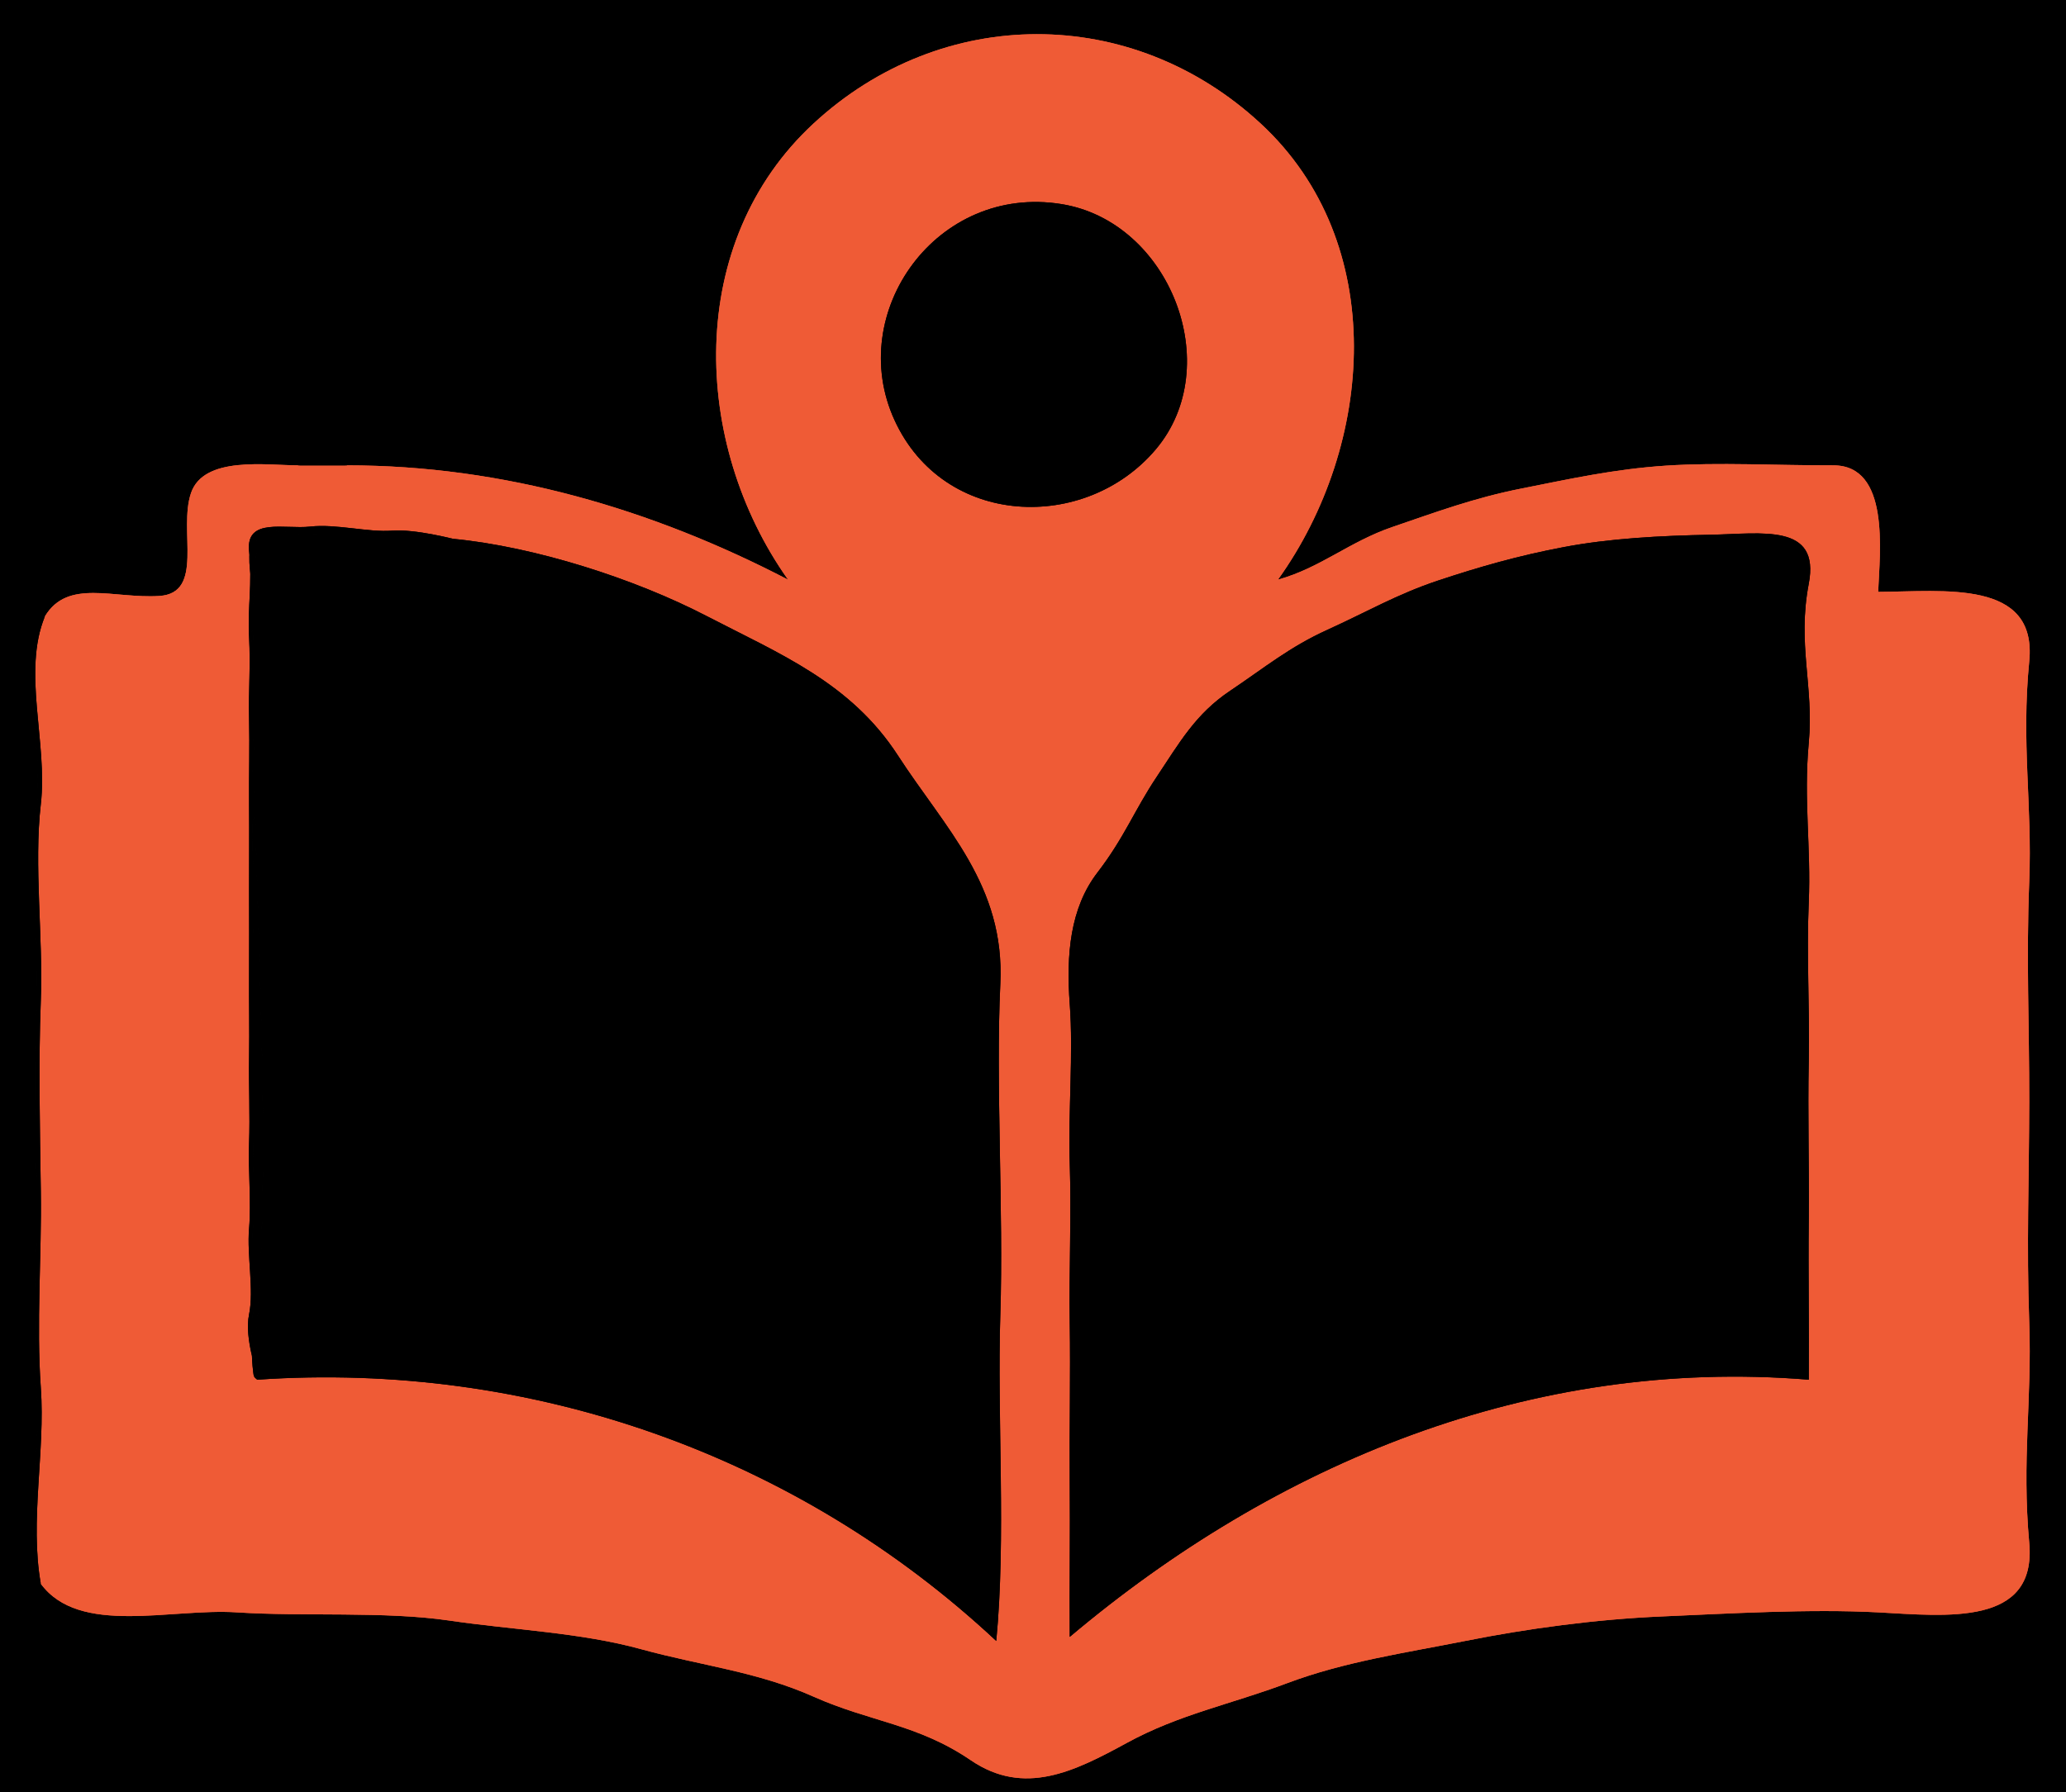
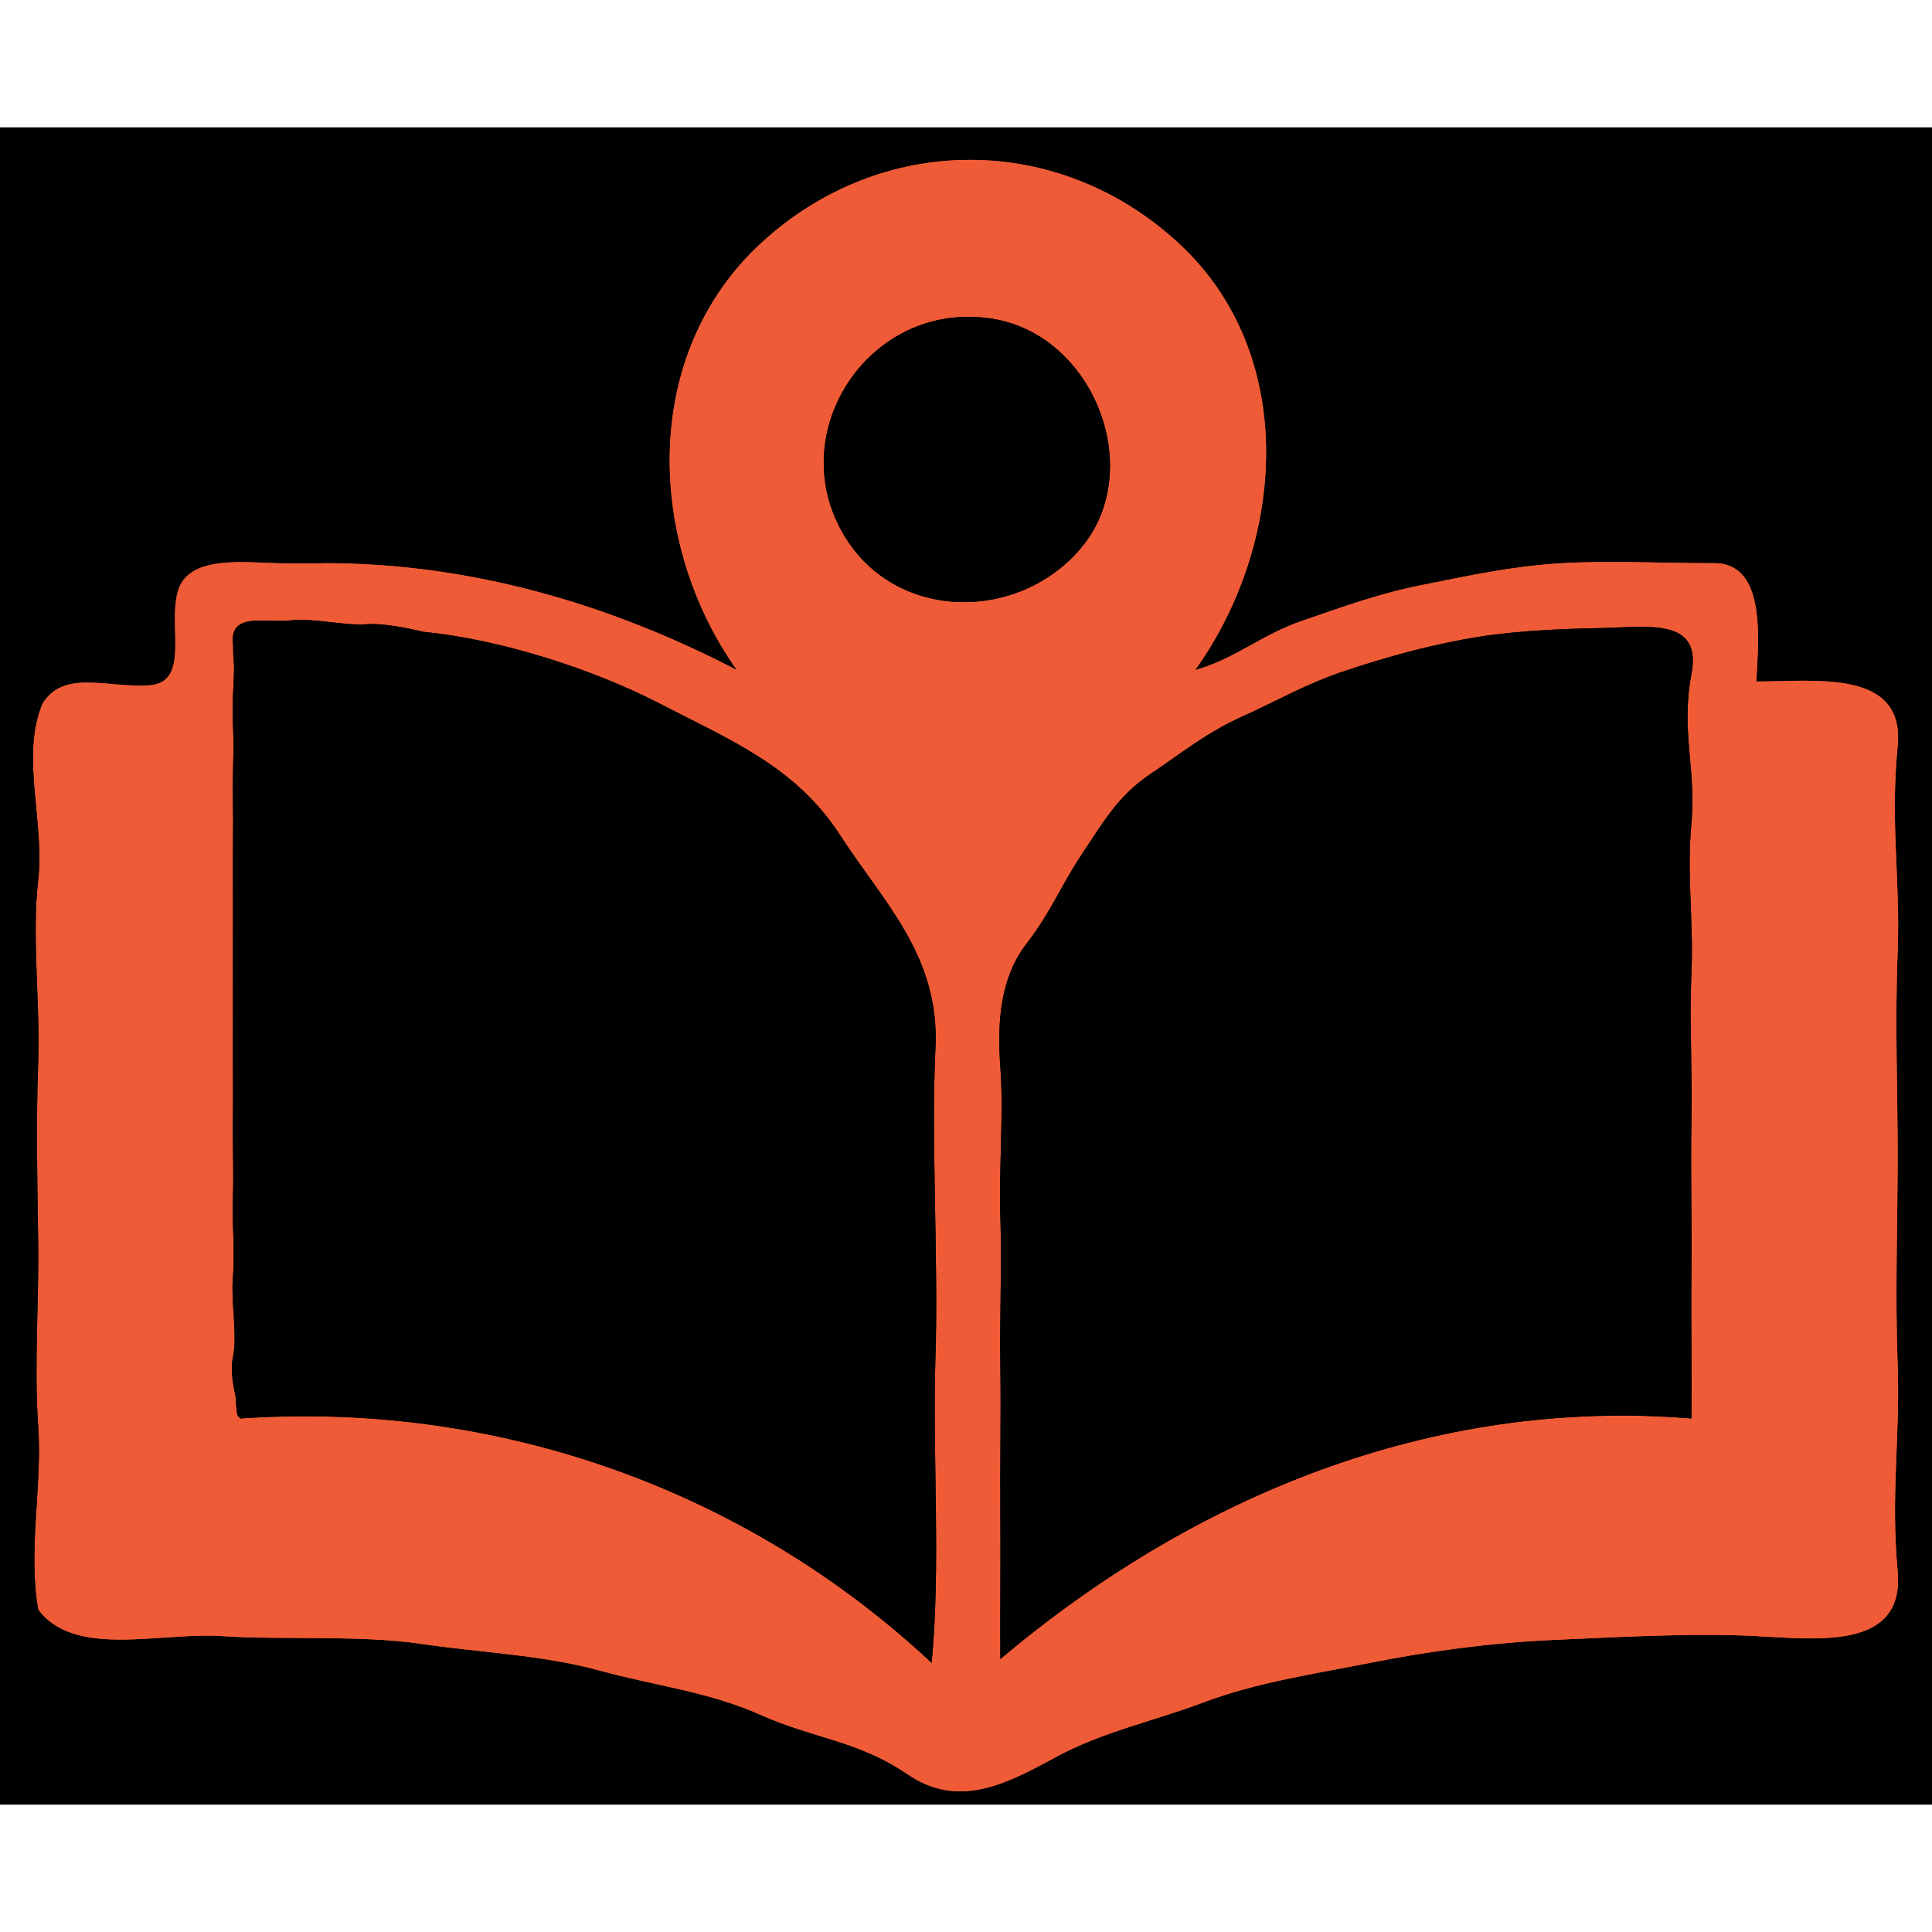
- <svg xmlns="http://www.w3.org/2000/svg" viewBox="0 0 506 439" width="506" height="439">
+ <svg xmlns="http://www.w3.org/2000/svg" viewBox="0 0 506 439" width="20" height="20">
  <g fill="None" fill-opacity="0.0" stroke="currentColor" stroke-opacity="1.00" stroke-width="0.3">
    <path d=" M 0.00 439.00  L 506.00 439.00 L 506.00 0.00 L 0.00 0.00 L 0.00 439.00 M 10.00 388.00  C 5.55 373.94 10.21 356.30 9.00 341.00 C 7.79 325.70 9.23 308.48 9.00 293.00 C 8.77 277.52 8.41 260.31 9.00 245.00 C 9.59 229.69 7.20 211.68 9.00 197.00 C 10.80 182.32 3.86 162.90 11.00 151.00 C 16.58 141.69 27.83 146.70 39.00 146.00 C 50.17 145.30 43.65 129.94 46.78 120.78 C 49.90 111.62 65.30 114.00 73.00 114.00 C 76.77 113.63 81.29 113.64 85.00 114.00 C 123.40 114.00 159.83 124.75 193.00 142.00 C 169.29 108.51 167.78 59.35 199.25 30.25 C 230.72 1.15 277.14 1.01 308.75 30.25 C 340.36 59.49 336.65 109.00 313.00 142.00 C 323.44 139.10 330.47 132.69 341.08 129.08 C 351.68 125.46 361.04 121.97 372.67 119.67 C 384.31 117.37 395.21 114.92 408.07 114.07 C 420.93 113.23 435.08 114.03 449.00 114.00 C 462.92 113.97 460.42 135.05 460.00 145.00 C 475.93 144.93 498.98 141.81 497.00 162.00 C 495.02 182.19 497.75 196.84 497.00 216.00 C 496.25 235.16 497.03 251.08 497.00 270.00 C 496.97 288.92 496.32 304.72 497.00 324.00 C 497.68 343.28 495.15 357.50 497.00 378.00 C 498.85 398.50 476.67 395.89 460.00 395.00 C 443.33 394.11 423.23 395.30 407.00 396.00 C 390.77 396.70 374.09 398.97 358.98 401.98 C 343.86 404.98 329.22 407.10 315.32 412.32 C 301.42 417.55 288.86 419.94 275.98 426.98 C 263.09 434.01 250.84 440.13 237.77 431.23 C 224.70 422.33 213.14 421.84 199.32 415.68 C 185.51 409.51 171.80 408.08 156.99 404.01 C 142.18 399.93 125.73 399.32 110.00 397.00 C 94.26 394.68 74.12 396.06 58.00 395.00 C 41.88 393.94 19.44 400.82 10.00 388.00 Z" />
  </g>
  <g fill="None" fill-opacity="0.0" stroke="#EF5B36" stroke-opacity="1.00" stroke-width="0.3">
    <path d=" M 85.00 114.00 C 81.00 114.00 77.00 114.00 73.00 114.00 C 65.30 114.00 49.90 111.62 46.78 120.78 C 43.65 129.94 50.17 145.30 39.00 146.00 C 27.83 146.70 16.58 141.69 11.00 151.00 C 5.40 164.60 11.73 182.03 10.00 197.00 C 8.27 211.97 10.59 229.59 10.00 245.00 C 9.41 260.41 9.78 276.40 10.00 292.00 C 10.22 307.60 8.89 324.39 10.00 340.00 C 11.11 355.61 7.25 372.64 10.00 388.00 C 19.44 400.82 41.88 393.94 58.00 395.00 C 74.12 396.06 94.26 394.68 110.00 397.00 C 125.73 399.32 142.18 399.93 156.99 404.01 C 171.80 408.08 185.51 409.51 199.32 415.68 C 213.14 421.84 224.70 422.33 237.77 431.23 C 250.84 440.13 263.09 434.01 275.98 426.98 C 288.86 419.94 301.42 417.55 315.32 412.32 C 329.22 407.10 343.86 404.98 358.98 401.98 C 374.09 398.97 390.77 396.70 407.00 396.00 C 423.23 395.30 443.33 394.11 460.00 395.00 C 476.67 395.89 498.85 398.50 497.00 378.00 C 495.15 357.50 497.68 343.28 497.00 324.00 C 496.32 304.72 496.97 288.92 497.00 270.00 C 497.03 251.08 496.25 235.16 497.00 216.00 C 497.75 196.84 495.02 182.19 497.00 162.00 C 498.98 141.81 475.93 144.93 460.00 145.00 C 460.42 135.05 462.92 113.97 449.00 114.00 C 435.08 114.03 420.93 113.23 408.07 114.07 C 395.21 114.92 384.31 117.37 372.67 119.67 C 361.04 121.97 351.68 125.46 341.08 129.08 C 330.47 132.69 323.44 139.10 313.00 142.00 C 336.65 109.00 340.36 59.49 308.75 30.25 C 277.14 1.01 230.72 1.15 199.25 30.25 C 167.78 59.35 169.29 108.51 193.00 142.00 C 159.83 124.75 123.40 114.00 85.00 114.00 M 260.00 50.00 C 286.54 54.31 300.32 89.67 283.08 110.08 C 265.84 130.49 231.16 129.31 219.08 102.92 C 206.99 76.53 229.41 45.03 260.00 50.00 M 111.00 132.00 C 130.89 133.92 155.25 141.68 173.08 150.92 C 190.90 160.17 208.34 167.19 219.92 185.08 C 231.50 202.96 246.16 216.89 245.00 241.00 C 243.84 265.11 245.81 296.64 245.00 322.00 C 244.19 347.36 246.44 376.78 244.00 402.00 C 195.15 356.35 129.85 333.40 63.00 338.00 C 63.13 336.40 59.76 327.99 61.00 322.00 C 62.24 316.01 60.44 307.53 61.00 301.00 C 61.56 294.47 60.75 286.76 61.00 280.00 C 61.25 273.24 60.89 265.83 61.00 259.00 C 61.11 252.17 60.96 245.89 61.00 239.00 C 61.04 232.11 61.01 224.98 61.00 218.00 C 60.99 211.02 61.06 204.06 61.00 197.00 C 60.94 189.94 61.16 183.18 61.00 176.00 C 60.84 168.82 61.39 163.55 61.00 156.00 C 60.61 148.45 61.83 143.31 61.00 135.00 C 60.17 126.69 69.77 129.71 76.00 129.00 C 82.23 128.29 90.21 130.45 96.00 130.00 C 101.79 129.55 111.41 132.15 111.00 132.00 M 443.00 338.00 C 374.91 332.40 312.27 358.61 262.00 401.00 C 261.92 388.25 262.10 375.78 262.00 363.00 C 261.90 350.22 262.19 336.76 262.00 324.00 C 261.81 311.24 262.41 297.59 262.00 285.00 C 261.59 272.41 262.90 258.15 262.00 246.00 C 261.10 233.85 262.09 222.47 268.77 213.77 C 275.45 205.07 277.73 198.65 283.30 190.30 C 288.87 181.95 292.80 174.91 301.25 169.25 C 309.70 163.58 315.86 158.46 325.23 154.23 C 334.60 149.99 342.10 145.59 352.22 142.22 C 362.34 138.86 371.82 136.14 383.02 134.02 C 394.23 131.90 406.51 131.23 419.00 131.00 C 431.49 130.77 445.85 128.08 443.00 143.00 C 440.15 157.92 444.29 168.13 443.00 182.00 C 441.71 195.87 443.58 207.61 443.00 221.00 C 442.42 234.39 443.27 246.82 443.00 260.00 C 442.73 273.18 443.14 285.90 443.00 299.00 C 442.86 312.10 443.11 324.93 443.00 338.00 Z" />
  </g>
  <g fill="None" fill-opacity="0.0" stroke="currentColor" stroke-opacity="1.00" stroke-width="0.3">
    <path d=" M 260.00 50.00 C 229.41 45.03 206.99 76.53 219.08 102.92 C 231.16 129.31 265.84 130.49 283.08 110.08 C 300.32 89.67 286.54 54.31 260.00 50.00 Z" />
  </g>
  <g fill="None" fill-opacity="0.0" stroke="currentColor" stroke-opacity="1.00" stroke-width="0.3">
    <path d=" M 73.00 114.00 C 77.00 114.00 81.00 114.00 85.00 114.00 C 81.29 113.64 76.77 113.63 73.00 114.00 Z" />
  </g>
  <g fill="None" fill-opacity="0.0" stroke="currentColor" stroke-opacity="1.00" stroke-width="0.3">
    <path d=" M 63.00 338.00 C 62.13 337.30 62.15 337.21 62.00 336.00 C 61.09 328.63 62.38 321.49 62.00 314.00 C 61.62 306.51 62.16 298.57 62.00 291.00 C 61.84 283.43 62.05 275.60 62.00 268.00 C 61.95 260.40 61.98 252.58 62.00 245.00 C 62.02 237.42 61.89 229.50 62.00 222.00 C 62.11 214.50 61.73 206.31 62.00 199.00 C 62.27 191.69 61.40 182.88 62.00 176.00 C 62.60 169.12 60.66 158.92 62.00 153.00 C 63.34 147.08 58.56 134.11 63.00 131.00 C 66.43 128.60 74.55 131.84 79.00 131.00 C 83.45 130.16 90.13 130.85 95.00 131.00 C 99.87 131.15 105.93 131.51 111.00 132.00 C 111.41 132.15 101.79 129.55 96.00 130.00 C 90.21 130.45 82.23 128.29 76.00 129.00 C 69.77 129.71 60.17 126.69 61.00 135.00 C 61.83 143.31 60.61 148.45 61.00 156.00 C 61.39 163.55 60.84 168.82 61.00 176.00 C 61.16 183.18 60.94 189.94 61.00 197.00 C 61.06 204.06 60.99 211.02 61.00 218.00 C 61.01 224.98 61.04 232.11 61.00 239.00 C 60.96 245.89 61.11 252.17 61.00 259.00 C 60.89 265.83 61.25 273.24 61.00 280.00 C 60.75 286.76 61.56 294.47 61.00 301.00 C 60.44 307.53 62.24 316.01 61.00 322.00 C 59.76 327.99 63.13 336.40 63.00 338.00 Z" />
  </g>
  <g fill="None" fill-opacity="0.0" stroke="currentColor" stroke-opacity="1.00" stroke-width="0.3">
    <path d=" M 62.00 336.00 C 68.63 268.99 59.11 198.86 63.00 131.00 C 58.56 134.11 63.34 147.08 62.00 153.00 C 60.66 158.92 62.60 169.12 62.00 176.00 C 61.40 182.88 62.27 191.69 62.00 199.00 C 61.73 206.31 62.11 214.50 62.00 222.00 C 61.89 229.50 62.02 237.42 62.00 245.00 C 61.98 252.58 61.95 260.40 62.00 268.00 C 62.05 275.60 61.84 283.43 62.00 291.00 C 62.16 298.57 61.62 306.51 62.00 314.00 C 62.38 321.49 61.09 328.63 62.00 336.00 Z" />
  </g>
  <g fill="None" fill-opacity="0.0" stroke="currentColor" stroke-opacity="1.00" stroke-width="0.3">
    <path d=" M 62.00 336.00 C 62.15 337.21 62.13 337.30 63.00 338.00 C 129.85 333.40 195.15 356.35 244.00 402.00 C 246.44 376.78 244.19 347.36 245.00 322.00 C 245.81 296.64 243.84 265.11 245.00 241.00 C 246.16 216.89 231.50 202.96 219.92 185.08 C 208.34 167.19 190.90 160.17 173.08 150.92 C 155.25 141.68 130.89 133.92 111.00 132.00 C 105.93 131.51 99.87 131.15 95.00 131.00 C 90.13 130.85 83.45 130.16 79.00 131.00 C 74.55 131.84 66.43 128.60 63.00 131.00 C 59.11 198.86 68.63 268.99 62.00 336.00 Z" />
  </g>
  <g fill="None" fill-opacity="0.0" stroke="currentColor" stroke-opacity="1.00" stroke-width="0.3">
    <path d=" M 443.00 338.00 C 443.11 324.93 442.86 312.10 443.00 299.00 C 443.14 285.90 442.73 273.18 443.00 260.00 C 443.27 246.82 442.42 234.39 443.00 221.00 C 443.58 207.61 441.71 195.87 443.00 182.00 C 444.29 168.13 440.15 157.92 443.00 143.00 C 445.85 128.08 431.49 130.77 419.00 131.00 C 406.51 131.23 394.23 131.90 383.02 134.02 C 371.82 136.14 362.34 138.86 352.22 142.22 C 342.10 145.59 334.60 149.99 325.23 154.23 C 315.86 158.46 309.70 163.58 301.25 169.25 C 292.80 174.91 288.87 181.95 283.30 190.30 C 277.73 198.65 275.45 205.07 268.77 213.77 C 262.09 222.47 261.10 233.85 262.00 246.00 C 262.90 258.15 261.59 272.41 262.00 285.00 C 262.41 297.59 261.81 311.24 262.00 324.00 C 262.19 336.76 261.90 350.22 262.00 363.00 C 262.10 375.78 261.92 388.25 262.00 401.00 C 312.27 358.61 374.91 332.40 443.00 338.00 Z" />
  </g>
  <g fill="None" fill-opacity="0.0" stroke="currentColor" stroke-opacity="1.00" stroke-width="0.3">
    <path d=" M 10.00 388.00 C 7.25 372.64 11.11 355.61 10.00 340.00 C 8.89 324.39 10.22 307.60 10.00 292.00 C 9.78 276.40 9.41 260.41 10.00 245.00 C 10.59 229.59 8.27 211.97 10.00 197.00 C 11.73 182.03 5.40 164.60 11.00 151.00 C 3.86 162.90 10.80 182.32 9.00 197.00 C 7.20 211.68 9.59 229.69 9.00 245.00 C 8.41 260.31 8.77 277.52 9.00 293.00 C 9.23 308.48 7.79 325.70 9.00 341.00 C 10.21 356.30 5.55 373.94 10.00 388.00 Z" />
  </g>
  <g fill="currentColor" fill-opacity="1.00" stroke="None">
    <path d=" M 0.00 439.00 L 506.00 439.00 L 506.00 0.00 L 0.00 0.00 L 0.00 439.00 M 10.00 388.00 C 5.55 373.94 10.21 356.30 9.00 341.00 C 7.79 325.70 9.23 308.48 9.00 293.00 C 8.77 277.52 8.41 260.31 9.00 245.00 C 9.59 229.69 7.20 211.68 9.00 197.00 C 10.80 182.32 3.86 162.90 11.00 151.00 C 16.58 141.69 27.83 146.70 39.00 146.00 C 50.17 145.30 43.65 129.94 46.78 120.78 C 49.90 111.62 65.30 114.00 73.00 114.00 C 76.77 113.63 81.29 113.64 85.00 114.00 C 123.40 114.00 159.83 124.75 193.00 142.00 C 169.29 108.51 167.78 59.35 199.25 30.25 C 230.72 1.15 277.14 1.01 308.75 30.25 C 340.36 59.49 336.65 109.00 313.00 142.00 C 323.44 139.10 330.47 132.69 341.08 129.08 C 351.68 125.46 361.04 121.97 372.67 119.67 C 384.31 117.37 395.21 114.92 408.07 114.07 C 420.93 113.23 435.08 114.03 449.00 114.00 C 462.92 113.97 460.42 135.05 460.00 145.00 C 475.93 144.93 498.98 141.81 497.00 162.00 C 495.02 182.19 497.75 196.84 497.00 216.00 C 496.25 235.16 497.03 251.08 497.00 270.00 C 496.97 288.92 496.32 304.72 497.00 324.00 C 497.68 343.28 495.15 357.50 497.00 378.00 C 498.85 398.50 476.67 395.89 460.00 395.00 C 443.33 394.11 423.23 395.30 407.00 396.00 C 390.77 396.70 374.09 398.97 358.98 401.98 C 343.86 404.98 329.22 407.10 315.32 412.32 C 301.42 417.55 288.86 419.94 275.98 426.98 C 263.09 434.01 250.84 440.13 237.77 431.23 C 224.70 422.33 213.14 421.84 199.32 415.68 C 185.51 409.51 171.80 408.08 156.99 404.01 C 142.18 399.93 125.73 399.32 110.00 397.00 C 94.26 394.68 74.12 396.06 58.00 395.00 C 41.88 393.94 19.44 400.82 10.00 388.00 Z" />
  </g>
  <g fill="#EF5B36" fill-opacity="1.00" stroke="None">
    <path d=" M 85.00 114.00  C 81.00 114.00 77.00 114.00 73.00 114.00 C 65.30 114.00 49.90 111.62 46.78 120.78 C 43.65 129.94 50.17 145.30 39.00 146.00 C 27.83 146.70 16.58 141.69 11.00 151.00 C 5.40 164.60 11.73 182.03 10.00 197.00 C 8.27 211.97 10.59 229.59 10.00 245.00 C 9.41 260.41 9.78 276.40 10.00 292.00 C 10.22 307.60 8.89 324.39 10.00 340.00 C 11.11 355.61 7.25 372.64 10.00 388.00 C 19.44 400.82 41.88 393.94 58.00 395.00 C 74.12 396.06 94.26 394.68 110.00 397.00 C 125.73 399.32 142.18 399.93 156.99 404.01 C 171.80 408.08 185.51 409.51 199.32 415.68 C 213.14 421.84 224.70 422.33 237.77 431.23 C 250.84 440.13 263.09 434.01 275.98 426.98 C 288.86 419.94 301.42 417.55 315.32 412.32 C 329.22 407.10 343.86 404.98 358.98 401.98 C 374.09 398.97 390.77 396.70 407.00 396.00 C 423.23 395.30 443.33 394.11 460.00 395.00 C 476.67 395.89 498.85 398.50 497.00 378.00 C 495.15 357.50 497.68 343.28 497.00 324.00 C 496.32 304.72 496.97 288.92 497.00 270.00 C 497.03 251.08 496.25 235.16 497.00 216.00 C 497.75 196.84 495.02 182.19 497.00 162.00 C 498.98 141.81 475.93 144.93 460.00 145.00 C 460.42 135.05 462.92 113.97 449.00 114.00 C 435.08 114.03 420.93 113.23 408.07 114.07 C 395.21 114.92 384.31 117.37 372.67 119.67 C 361.04 121.97 351.68 125.46 341.08 129.08 C 330.47 132.69 323.44 139.10 313.00 142.00 C 336.65 109.00 340.36 59.49 308.75 30.25 C 277.14 1.01 230.72 1.15 199.25 30.25 C 167.78 59.35 169.29 108.51 193.00 142.00 C 159.83 124.75 123.40 114.00 85.00 114.00 M 260.00 50.00  C 286.54 54.31 300.32 89.67 283.08 110.08 C 265.84 130.49 231.16 129.31 219.08 102.92 C 206.99 76.53 229.41 45.03 260.00 50.00 M 111.00 132.00  C 130.89 133.92 155.25 141.68 173.08 150.92 C 190.90 160.17 208.34 167.19 219.92 185.08 C 231.50 202.96 246.16 216.89 245.00 241.00 C 243.84 265.11 245.81 296.64 245.00 322.00 C 244.19 347.36 246.44 376.78 244.00 402.00 C 195.15 356.35 129.85 333.40 63.00 338.00 C 63.13 336.40 59.76 327.99 61.00 322.00 C 62.24 316.01 60.44 307.53 61.00 301.00 C 61.56 294.47 60.75 286.76 61.00 280.00 C 61.25 273.24 60.89 265.83 61.00 259.00 C 61.11 252.17 60.96 245.89 61.00 239.00 C 61.04 232.11 61.01 224.98 61.00 218.00 C 60.99 211.02 61.06 204.06 61.00 197.00 C 60.94 189.94 61.16 183.18 61.00 176.00 C 60.84 168.82 61.39 163.55 61.00 156.00 C 60.61 148.45 61.83 143.31 61.00 135.00 C 60.17 126.69 69.77 129.71 76.00 129.00 C 82.23 128.29 90.21 130.45 96.00 130.00 C 101.79 129.55 111.41 132.15 111.00 132.00 M 443.00 338.00  C 374.91 332.40 312.27 358.61 262.00 401.00 C 261.92 388.25 262.10 375.78 262.00 363.00 C 261.90 350.22 262.19 336.76 262.00 324.00 C 261.81 311.24 262.41 297.59 262.00 285.00 C 261.59 272.41 262.90 258.15 262.00 246.00 C 261.10 233.85 262.09 222.47 268.77 213.77 C 275.45 205.07 277.73 198.65 283.30 190.30 C 288.87 181.95 292.80 174.91 301.25 169.25 C 309.70 163.58 315.86 158.46 325.23 154.23 C 334.60 149.99 342.10 145.59 352.22 142.22 C 362.34 138.86 371.82 136.14 383.02 134.02 C 394.23 131.90 406.51 131.23 419.00 131.00 C 431.49 130.77 445.85 128.08 443.00 143.00 C 440.15 157.92 444.29 168.13 443.00 182.00 C 441.71 195.87 443.58 207.61 443.00 221.00 C 442.42 234.39 443.27 246.82 443.00 260.00 C 442.73 273.18 443.14 285.90 443.00 299.00 C 442.86 312.10 443.11 324.93 443.00 338.00 Z" />
  </g>
  <g fill="currentColor" fill-opacity="1.00" stroke="None">
    <path d=" M 260.00 50.00  C 229.41 45.03 206.99 76.53 219.08 102.92 C 231.16 129.31 265.84 130.49 283.08 110.08 C 300.32 89.67 286.54 54.31 260.00 50.00 Z" />
  </g>
  <g fill="currentColor" fill-opacity="1.00" stroke="None">
    <path d=" M 73.00 114.00  C 77.00 114.00 81.00 114.00 85.00 114.00 C 81.29 113.64 76.77 113.63 73.00 114.00 Z" />
  </g>
  <g fill="currentColor" fill-opacity="1.00" stroke="None">
    <path d=" M 63.00 338.00  C 62.13 337.30 62.15 337.21 62.00 336.00 C 61.09 328.63 62.38 321.49 62.00 314.00 C 61.62 306.51 62.16 298.57 62.00 291.00 C 61.84 283.43 62.05 275.60 62.00 268.00 C 61.95 260.40 61.98 252.58 62.00 245.00 C 62.02 237.42 61.89 229.50 62.00 222.00 C 62.11 214.50 61.73 206.31 62.00 199.00 C 62.27 191.69 61.40 182.88 62.00 176.00 C 62.60 169.12 60.66 158.92 62.00 153.00 C 63.34 147.08 58.56 134.11 63.00 131.00 C 66.43 128.60 74.55 131.84 79.00 131.00 C 83.45 130.16 90.13 130.85 95.00 131.00 C 99.87 131.15 105.93 131.51 111.00 132.00 C 111.41 132.15 101.79 129.55 96.00 130.00 C 90.21 130.45 82.23 128.29 76.00 129.00 C 69.77 129.71 60.17 126.69 61.00 135.00 C 61.83 143.31 60.61 148.45 61.00 156.00 C 61.39 163.55 60.84 168.82 61.00 176.00 C 61.16 183.18 60.94 189.94 61.00 197.00 C 61.06 204.06 60.99 211.02 61.00 218.00 C 61.01 224.98 61.04 232.11 61.00 239.00 C 60.96 245.89 61.11 252.17 61.00 259.00 C 60.89 265.83 61.25 273.24 61.00 280.00 C 60.75 286.76 61.56 294.47 61.00 301.00 C 60.44 307.53 62.24 316.01 61.00 322.00 C 59.76 327.99 63.13 336.40 63.00 338.00 Z" />
  </g>
  <g fill="currentColor" fill-opacity="1.00" stroke="None">
    <path d=" M 62.00 336.00  C 68.63 268.99 59.11 198.86 63.00 131.00 C 58.56 134.11 63.34 147.08 62.00 153.00 C 60.66 158.92 62.60 169.12 62.00 176.00 C 61.40 182.88 62.27 191.69 62.00 199.00 C 61.73 206.31 62.11 214.50 62.00 222.00 C 61.89 229.50 62.02 237.42 62.00 245.00 C 61.98 252.58 61.95 260.40 62.00 268.00 C 62.05 275.60 61.84 283.43 62.00 291.00 C 62.16 298.57 61.62 306.51 62.00 314.00 C 62.38 321.49 61.09 328.63 62.00 336.00 Z" />
  </g>
  <g fill="currentColor" fill-opacity="1.00" stroke="None">
    <path d=" M 62.00 336.00  C 62.15 337.21 62.13 337.30 63.00 338.00 C 129.85 333.40 195.15 356.35 244.00 402.00 C 246.44 376.78 244.19 347.36 245.00 322.00 C 245.81 296.64 243.84 265.11 245.00 241.00 C 246.16 216.89 231.50 202.96 219.92 185.08 C 208.34 167.19 190.90 160.17 173.08 150.92 C 155.25 141.68 130.89 133.92 111.00 132.00 C 105.93 131.51 99.87 131.15 95.00 131.00 C 90.13 130.85 83.45 130.16 79.00 131.00 C 74.55 131.84 66.43 128.60 63.00 131.00 C 59.11 198.86 68.63 268.99 62.00 336.00 Z" />
  </g>
  <g fill="currentColor" fill-opacity="1.00" stroke="None">
    <path d=" M 443.00 338.00  C 443.11 324.93 442.86 312.10 443.00 299.00 C 443.14 285.90 442.73 273.18 443.00 260.00 C 443.27 246.82 442.42 234.39 443.00 221.00 C 443.58 207.61 441.71 195.87 443.00 182.00 C 444.29 168.13 440.15 157.92 443.00 143.00 C 445.85 128.08 431.49 130.77 419.00 131.00 C 406.51 131.23 394.23 131.90 383.02 134.02 C 371.82 136.14 362.34 138.86 352.22 142.22 C 342.10 145.59 334.60 149.99 325.23 154.23 C 315.86 158.46 309.70 163.58 301.25 169.25 C 292.80 174.91 288.87 181.95 283.30 190.30 C 277.73 198.65 275.45 205.07 268.77 213.77 C 262.09 222.47 261.10 233.85 262.00 246.00 C 262.90 258.15 261.59 272.41 262.00 285.00 C 262.41 297.59 261.81 311.24 262.00 324.00 C 262.19 336.76 261.90 350.22 262.00 363.00 C 262.10 375.78 261.92 388.25 262.00 401.00 C 312.27 358.61 374.91 332.40 443.00 338.00 Z" />
  </g>
  <g fill="currentColor" fill-opacity="1.00" stroke="None">
    <path d=" M 10.00 388.00  C 7.25 372.64 11.11 355.61 10.00 340.00 C 8.89 324.39 10.22 307.60 10.00 292.00 C 9.78 276.40 9.41 260.41 10.00 245.00 C 10.59 229.59 8.27 211.97 10.00 197.00 C 11.73 182.03 5.40 164.60 11.00 151.00 C 3.86 162.90 10.80 182.32 9.00 197.00 C 7.20 211.68 9.59 229.69 9.00 245.00 C 8.41 260.31 8.77 277.52 9.00 293.00 C 9.23 308.48 7.79 325.70 9.00 341.00 C 10.21 356.30 5.55 373.94 10.00 388.00 Z" />
  </g>
</svg>
